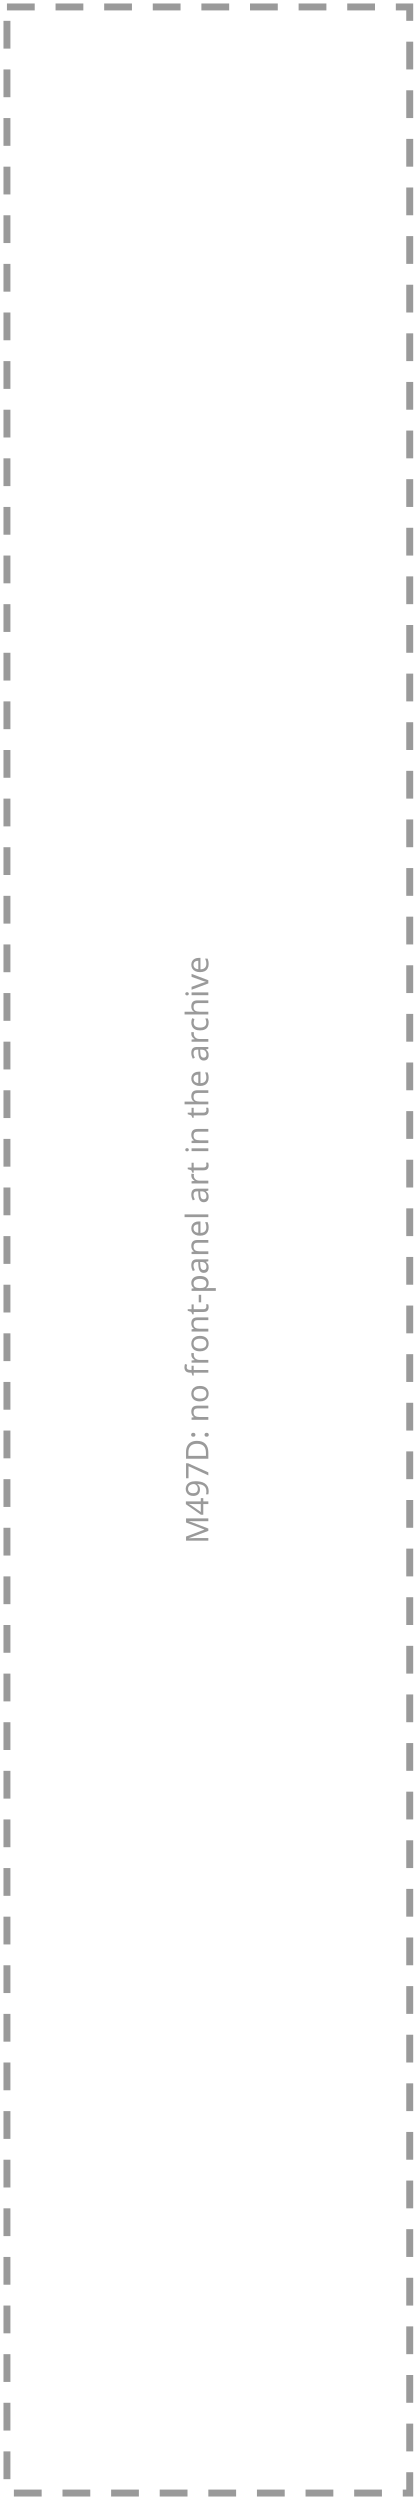
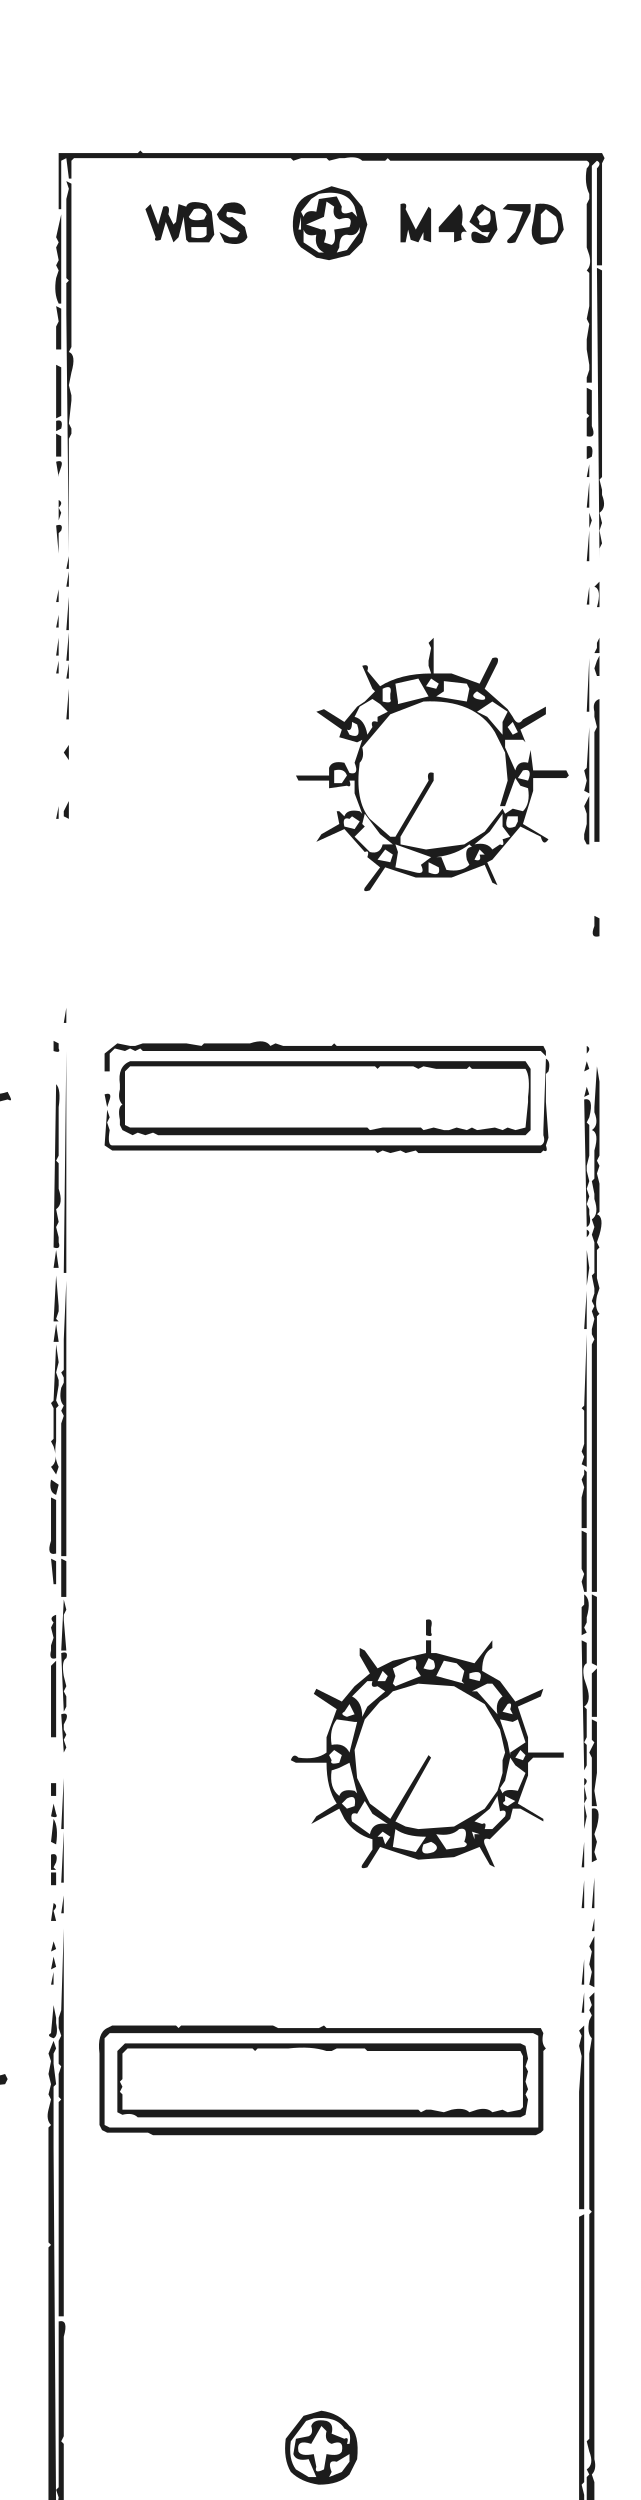
- <svg xmlns="http://www.w3.org/2000/svg" viewBox="0 0 120 720" data-from="none" data-kind="none">
-   <rect class="outline" x="2" y="2" width="116" height="716" fill="none" stroke="#9a9a9a" stroke-width="2" stroke-dasharray="8 6" />
-   <text x="60.0" y="360.0" fill="#9a9a9a" font-family="sans-serif" font-size="9" text-anchor="middle" transform="rotate(-90 60.0 360.0)">M497D: no front-panel art in the archive</text>
+ <svg xmlns="http://www.w3.org/2000/svg" viewBox="0 0 251 980" data-from="Modules/SUMMING/M497D/MECHANICAL/1978 - M497D - 497-04-007 - SPACE FOR CHANNEL IDENTIFICATION DESIGNATION.jpg" data-kind="layout">
+   <defs>
+     <clipPath id="c">
+       <rect width="251" height="980" />
+     </clipPath>
+   </defs>
+   <g clip-path="url(#c)">
+     <g transform="translate(-627 -480)" fill="#1c1c1c">
+       <path class="line" d="M511 907L512 908L618 908L619 909L623 907Q624 910 630 908L631 910Q632 912 630 911L622 913L620 911L563 911L561 910L560 911L549 911L547 911L544 910L541 911L539 911L537 910L512 910L509 911L511 907ZM860 1261L860 1442L860 1444Q861 1448 859 1450L860 1453L860 1455L860 1467L859 1468L847 1468L846 1467Q844 1469 840 1468L838 1468L836 1467L833 1468L832 1467L816 1467L813 1468L811 1467L809 1468L808 1467L648 1467L646 1466L646 1361L647 1360L646 1359L646 1348L646 1346L646 1314L647 1313Q645 1311 646 1307L647 1303L646 1301L647 1297L646 1293L647 1288L646 1285L648 1280L649 1283L648 1285L648 1289L649 1297L648 1298L648 1320L648 1322L649 1465L650 1459L649 1456L650 1455L650 1390Q654 1389 652 1396L652 1398L652 1435L651 1437L652 1438L652 1465L656 1464Q657 1467 664 1465L667 1464L669 1464L684 1465L688 1464L691 1465L693 1464Q694 1466 699 1465L703 1465L853 1465L854 1464L854 1349L856 1348L856 1453L855 1454L856 1458L856 1462L857 1465L857 1451L858 1450L857 1448Q860 1446 858 1441L857 1437L858 1436L858 1420L858 1418L858 1348L859 1347L858 1346L858 1287L858 1285L859 1279Q857 1277 858 1272L859 1270L858 1268L859 1266L858 1263L860 1261ZM197 1264L333 1264L335 1265Q336 1262 343 1264L344 1265L450 1265L451 1266Q452 1263 459 1265L462 1266L466 1265L467 1266L509 1266L510 1268Q508 1275 509 1286L509 1288Q508 1292 511 1293L564 1293L567 1294Q568 1291 575 1293L577 1294L582 1293L584 1294L586 1294L589 1293L590 1294L618 1294L622 1292Q623 1295 629 1293L630 1295L629 1297L620 1298L618 1296L519 1296Q517 1293 511 1295L509 1297L509 1319L509 1321L509 1322L436 1322L433 1321L428 1322L427 1321L335 1321L334 1320L330 1321L328 1320L323 1321L320 1320L316 1321L313 1320L311 1320L204 1320L203 1319L200 1320L195 1319L195 1279L197 1278L197 1317L198 1317L210 1317L212 1317L226 1317L227 1318L232 1317L233 1318L371 1318L372 1319L381 1319L383 1319L483 1319L484 1320L487 1319L503 1320L507 1319L508 1317L508 1299L508 1297L508 1271L507 1268L505 1268L241 1267L238 1266L236 1267L235 1266L198 1266L195 1267L197 1264ZM648 1266L649 1271L649 1273Q650 1278 648 1279Q645 1278 647 1277L648 1266Z" />
+       <path class="text" d="M686 560L689 568L691 561Q694 560 693 564L695 568L696 567L697 560L700 561Q701 558 708 560L710 563L711 572L709 575L701 575L700 574L699 565L697 573L695 575L692 567L690 574Q687 575 688 573L684 562L686 560ZM703 562L701 565Q702 567 707 566L708 564Q707 561 703 562ZM702 569L702 573Q707 574 708 572L708 569L702 569ZM715 560Q721 558 723 562Q724 565 722 564L716 563Q715 566 718 565L723 569L724 573Q722 577 715 575L713 571L717 573L720 573L721 571L713 566L712 564L715 560ZM784 560Q787 559 786 562L790 570L795 561L796 562L796 575L793 574L793 571L791 575L788 574L787 570L786 575L784 575L784 560ZM807 560Q809 562 808 568L810 571Q807 570 808 574L805 575L805 571L799 571L799 569L807 560ZM816 560L821 563L822 570L819 575Q813 576 812 574Q811 570 814 571L818 573L819 571L816 571L811 567L814 561L816 560ZM817 562L814 565L815 567Q814 569 818 568Q820 567 819 563L817 562ZM826 560L835 560L835 563L829 575Q825 576 826 574L829 571L832 563L824 562L826 560ZM837 560Q844 559 847 564L848 570L845 575L839 576Q834 574 836 567L837 560ZM841 562L839 564L839 573L844 573Q847 571 845 565L841 562Z" />
+       <path class="tb" d="M682 539L683 540L863 540L864 542L863 544L863 584L861 584L861 546Q863 544 861 543L859 545L859 630L857 630L857 628L858 625L858 623L857 617L857 613L858 607L857 605L858 600L858 596L858 587L857 586Q859 584 858 580L857 577L857 560L858 558L858 556Q856 552 857 546Q859 544 857 543L780 543L779 542L778 543L769 543Q767 541 762 542L760 542L756 543L755 542L745 542L742 543L741 542L722 542L720 542L656 542L655 543L655 550L654 550L653 542L651 543L651 562L650 562L650 540L681 540L682 539ZM653 551L655 552L655 600L655 602L655 616L654 618Q657 619 655 626L654 631L655 635L655 637L654 646L655 648L655 650L654 652L654 697L653 603L653 601L653 591L654 590L653 589L653 558L654 554L653 551ZM757 553L764 555L769 561L771 568L769 575L764 580L756 582L751 581L745 577Q741 573 742 565Q743 558 749 556L757 553ZM752 556L749 558L745 563L746 565Q747 562 751 563L752 558L759 557L761 561Q760 565 765 563L767 565L766 561Q763 554 752 556ZM755 559L754 565L747 568L753 570Q756 569 754 575L757 576Q759 575 758 570L764 569Q766 564 760 566Q757 565 758 561L755 559ZM745 565L744 570L745 570L745 565ZM768 569Q767 573 763 572Q760 572 760 577L759 579L763 578L768 571L768 569ZM746 570L746 575L752 579L754 579Q750 577 751 572Q747 573 746 570ZM651 564L651 599L650 599Q648 595 649 589L650 586L649 584L650 582L649 577L650 575L649 573L651 564ZM861 585L863 586L863 628L863 630L863 667L862 668L863 672L863 674Q865 679 862 681L863 685L862 688L863 693L862 695L862 697L862 699L861 585ZM649 600L651 601L651 617L649 617L649 610L649 608L650 606L649 600ZM649 623L651 624L651 643L649 644L649 623ZM857 632L859 633L859 645L859 647Q861 652 857 651L857 644L858 643L857 642L857 632ZM649 645Q652 644 651 648L649 649L649 645ZM649 650L651 651L651 659L649 659L649 650ZM857 655Q860 654 859 659L857 660L857 655ZM649 661Q652 660 651 663L650 666L650 667L649 661ZM858 662L858 667L857 667L858 662ZM858 669L858 679L857 679L858 669ZM650 676Q652 677 650 679L651 681L650 684L650 685L650 676ZM858 681L859 684L858 687L858 681ZM649 686Q652 685 651 688L650 689L650 697L649 686ZM858 688L858 700L857 700L858 688ZM654 698L654 703L653 703L654 698ZM654 704L654 710L653 710L654 704ZM862 708L862 718L861 718Q863 711 860 710L862 708ZM858 710L858 717L857 717L858 710ZM650 711L650 716L649 716L650 711ZM654 714L654 727L653 727L654 714ZM650 721L650 726L649 726L650 721ZM654 728L654 739L653 739L654 728ZM650 730L650 737L649 737L650 730ZM797 730L797 744L804 744L815 748L820 738Q823 737 822 740L817 750L826 758L828 761Q830 765 832 762L841 757L841 760L831 766L833 771L832 770L825 770L825 773L829 782Q830 778 834 779L835 774L836 782L849 782L850 784L849 785L836 785L836 790L832 803L842 809Q840 812 839 808L831 804L820 817L818 818L822 827L820 826L817 819L804 824L790 824L778 820L772 829Q769 830 770 828L776 820L771 816Q772 813 770 814L762 805L751 810L753 807L760 803L759 798L760 798L762 800Q763 797 768 798L769 799L766 791L766 786L764 786Q765 789 763 788L756 789L756 786L744 786L743 784L756 784L756 781Q757 778 762 779L764 783Q768 784 766 779L769 770L767 771L760 769L761 766L751 759L754 758L762 763L767 757L770 755L774 751L773 750L769 741Q772 740 771 743L776 749Q784 744 796 744L795 741L795 739L796 734L795 732L797 730ZM791 746L782 748L783 755L783 756L795 753L791 746ZM796 746L794 749L798 750L799 748L796 746ZM801 747L801 751L798 753L810 755L811 750L810 748L801 747ZM777 750L777 755Q781 756 780 754L780 752Q781 748 777 750ZM814 751Q811 753 814 754Q818 755 817 753L814 751ZM773 754L768 757L766 761Q770 762 771 768L773 765Q772 762 775 763L775 761L779 759L776 756L773 754ZM793 755L780 760L769 773Q770 777 768 779Q766 794 772 801L780 808L782 808L795 786Q794 782 797 783L797 786L784 808L784 811L794 813L809 811L817 806L824 797L825 799L828 797L832 798Q835 795 834 789L831 788L829 785L825 796L823 796L826 786L825 775L821 767Q813 754 793 755ZM820 755L814 759L818 761L824 768L824 763L826 759L820 755ZM765 763Q765 767 763 766L764 768Q769 770 767 764L765 763ZM828 763L826 765L828 768L830 767L828 763ZM758 782L758 787L761 787L763 784Q762 781 758 782ZM832 782L830 785L834 786Q836 781 832 782ZM770 799L769 803L770 804L766 808L772 814Q776 815 777 811L781 811L776 807L770 799ZM824 799L819 806L813 811Q818 810 820 813L823 811Q825 812 824 809L827 808L824 804L824 802L824 799ZM765 800L764 801Q761 800 762 804L766 805L768 802L765 800ZM826 800Q824 806 829 804L830 802L830 800L826 800ZM782 811L783 814L782 820L790 822Q794 823 792 819L796 816L782 811ZM811 811Q806 815 798 816L800 816L802 821Q808 822 811 819L810 817Q809 812 812 812L811 811ZM778 813L775 817L780 818L781 815L778 813ZM815 813L813 817Q816 818 815 815L817 815L815 813ZM795 818L795 822Q800 824 799 820L795 818ZM862 730L862 736L860 736L861 734L861 732L862 730ZM862 737L862 745L861 745L860 742L861 739L862 737ZM858 738L858 759L857 759L858 738ZM650 739L650 744L649 744L650 739ZM654 740L654 746L653 746L654 740ZM654 750L654 762L653 762L654 750ZM862 754L862 810L860 810L860 780L860 778L860 767L861 765L860 761L860 759Q859 755 862 754ZM858 765L858 791L856 790L857 786L856 782L857 781L858 765ZM654 772L654 774L654 776L654 778L652 775L654 772ZM858 792L858 811L857 811L856 809L856 807L857 803L857 799L856 796L858 792ZM654 794L654 801L652 800L652 798L654 794ZM650 796L650 801L649 801L650 796ZM860 839L862 840L862 847Q858 848 860 843L860 841L860 839ZM653 875L653 881L652 881L653 875ZM648 888L650 889L650 891Q651 893 648 892L648 888ZM673 889L678 890L680 890L683 889L698 889L700 889L706 890L707 889L723 889L725 889Q731 887 733 890L735 889L738 890L757 890L758 889L759 890L840 890L841 892L841 894L839 892L683 892L682 891L680 892L678 891L676 892L672 891L670 893L670 900L668 900L668 893L673 889ZM857 890Q859 891 857 893L857 895L857 890ZM653 892L653 979L652 979L653 892ZM841 895Q843 896 842 900L841 901L841 910L841 912L842 926L841 929Q842 932 840 931L839 932L821 932L819 932L791 932L790 931L786 932L784 931L780 932L777 931L775 932L774 931L765 931L763 931L671 931L668 929L669 915L670 918L669 920L670 923Q669 929 671 929L839 929Q841 928 840 925L840 923L841 895ZM678 896L833 896L835 899L835 923L833 925L689 925L687 924L684 925L681 924L679 925L675 923L674 921L674 919Q673 914 675 913Q673 911 674 907L674 905Q673 898 678 896ZM678 898L676 900L676 921L678 922L771 922L772 923L777 922L779 922L792 922L793 923L797 922L801 923L803 923L806 922L810 923L812 922L814 923L821 922L824 923L826 922L829 923L833 922L834 912L834 910Q835 902 833 899L812 899L811 898L810 899L800 899L798 899L793 898L791 899L789 898L776 898L775 899L774 898L678 898ZM857 896L858 899L856 900L857 896ZM861 898L862 904L862 906L862 933L861 935L862 937L861 940L862 944L862 946L862 955L861 956Q864 957 862 964L861 967L862 969L861 970L861 979L861 981L862 985L861 988Q860 993 862 995L861 996L861 1104L859 1104L859 1081L859 1079L859 1007L860 1005L859 1003L859 1001L860 997L859 994L860 992L859 990L860 987L860 985L859 980L860 979L860 969L860 967L859 964L860 961L859 958Q862 956 860 950L860 948L859 943L860 942L860 933L860 931Q862 924 859 923Q862 921 860 916L860 914L861 898ZM649 905Q651 907 650 914L650 916L650 933L649 935L650 936L650 944L650 946Q652 952 649 954L650 959L649 961L650 965L650 967Q651 970 648 969L649 905ZM857 906L858 909L856 910L857 906ZM668 909Q671 908 670 911L669 914L668 909ZM856 911Q860 910 858 918L857 920L858 921L858 933L857 937L857 939L858 943L857 946L858 949L857 952L858 954L858 956Q859 960 857 961L856 911ZM857 962Q859 963 857 965L857 966L857 962ZM649 970L650 977L648 977L649 970ZM857 970L858 977L857 984L857 970ZM649 980L650 992L650 994L649 997L650 998L648 998L649 980ZM653 982L653 1090L651 1090L651 1038L652 1035L651 1033L652 1031Q650 1029 651 1024L652 1022L652 1020L651 1018L652 1017L652 1007L652 1005L653 982ZM857 986L857 1001L856 1001L857 986ZM649 999L650 1006L648 1006L649 999ZM857 1003L857 1055L855 1054L856 1051L855 1049L856 1046L856 1033L855 1032L856 1031L857 1003ZM649 1007L650 1014L649 1018L650 1021L650 1023L649 1029L650 1031L649 1032L649 1043L649 1045Q648 1051 650 1055L649 1058L647 1055Q650 1053 648 1047L647 1045L648 1044L648 1032L647 1030L648 1029L649 1007ZM856 1056L857 1057L857 1079L855 1079L855 1069L855 1067L856 1063L855 1060L856 1058L856 1056ZM647 1060L650 1062L649 1066Q646 1065 647 1060ZM647 1067L649 1068L649 1089Q645 1090 647 1084L647 1082L647 1067ZM855 1080L857 1081L857 1104L856 1104L855 1100L856 1097L855 1095L855 1080ZM647 1091L649 1092L649 1101L648 1101L647 1091ZM651 1091L653 1092L653 1106L651 1106L651 1091ZM856 1105Q859 1107 857 1114L857 1116L856 1118L857 1120L855 1121L855 1110L856 1109L856 1105ZM859 1105L861 1106L861 1133L859 1132L859 1105ZM652 1107L653 1111L652 1113L652 1115L653 1127L651 1127L652 1107ZM649 1113L649 1130Q646 1131 647 1127L647 1125L648 1122L647 1118L648 1116Q646 1114 649 1113ZM794 1115Q797 1114 796 1118L796 1120Q797 1122 794 1121L794 1115ZM794 1123L796 1123L796 1128L798 1128L813 1132L820 1123L820 1126Q816 1128 816 1135L823 1139L829 1147L840 1142L839 1145L830 1149L834 1161L834 1167L848 1167L848 1169L836 1169L834 1171L834 1176L830 1187L840 1193L840 1194L831 1189L828 1189L827 1193L819 1201Q816 1200 817 1203L821 1212L819 1211L815 1204L805 1208L791 1209L776 1204L771 1212Q768 1213 769 1211L773 1205L773 1201Q766 1199 762 1193L760 1189L749 1195L751 1192L759 1187Q755 1181 755 1171L743 1171L741 1170Q742 1167 744 1169Q751 1170 755 1167L755 1161L759 1150L750 1144L751 1142L761 1147L766 1141L772 1136L768 1129L768 1126L770 1127L775 1134L781 1131L794 1128L794 1126L794 1123ZM795 1130L793 1134Q799 1136 797 1131L795 1130ZM787 1131L781 1134L782 1137L781 1140L782 1141L792 1137L790 1134Q791 1129 787 1131ZM801 1131L798 1137L809 1140L808 1139L809 1135L806 1132L801 1131ZM777 1135L775 1139L778 1139L779 1137L777 1135ZM811 1136L811 1138L815 1139Q817 1134 811 1136ZM771 1139L765 1145Q769 1147 769 1153L771 1149L778 1143L775 1141Q772 1142 773 1139L771 1139ZM791 1140L781 1143L779 1145L776 1147L770 1154L766 1166L767 1177L772 1187L780 1193L795 1168L796 1169L782 1194L786 1196L791 1197L805 1196L817 1189L822 1182L824 1175L824 1170L825 1167L823 1158L817 1148L805 1141L791 1140ZM818 1140L812 1143L814 1143L822 1152Q821 1147 824 1145L820 1140L818 1140ZM764 1148L762 1151Q760 1152 763 1153L766 1152L764 1148ZM826 1148L824 1151L828 1152L827 1150Q828 1147 826 1148ZM759 1154Q756 1158 757 1164Q762 1163 764 1167L767 1155L766 1155L759 1154ZM823 1154L826 1163L827 1168L827 1167L833 1163L830 1154L828 1155L823 1154ZM758 1166L756 1168L757 1170Q756 1172 760 1171L761 1168L758 1166ZM831 1166L829 1169L832 1170L833 1168L831 1166ZM827 1169L825 1178L823 1181L824 1183Q825 1181 830 1182L833 1175L829 1172L827 1169ZM764 1171L760 1173L757 1174Q756 1181 760 1184Q761 1181 766 1182L767 1183L764 1171ZM822 1184L819 1189L813 1194L816 1195Q818 1194 817 1197L820 1197L825 1192Q826 1189 823 1190L822 1184ZM825 1184L825 1186Q823 1187 826 1188L829 1186L825 1184ZM763 1185L761 1187L763 1189L766 1188Q767 1183 763 1185ZM770 1186L767 1191Q764 1190 765 1194L772 1199Q773 1194 779 1195L773 1191L770 1186ZM782 1197L781 1204L790 1206L794 1200Q786 1200 782 1197ZM807 1197Q804 1200 798 1199L802 1205L809 1204Q811 1203 809 1202Q811 1196 807 1197ZM777 1198L775 1200L777 1200L778 1203L780 1200L777 1198ZM812 1198L813 1201L813 1199L815 1199L812 1198ZM796 1202L793 1203Q791 1208 797 1206Q800 1204 796 1202ZM855 1123L857 1124L857 1132Q855 1133 856 1138L857 1141Q859 1147 856 1149L857 1150L857 1161L856 1163L857 1164L857 1172L856 1174L855 1123ZM651 1128Q654 1127 653 1130Q651 1131 652 1137L653 1141L652 1143L653 1145L653 1149L652 1151L651 1128ZM649 1131L649 1143L649 1145L649 1161L647 1161L647 1133L649 1131ZM1036 1131L1037 1132L1324 1132L1324 1206L1323 1206L1320 1207Q1315 1208 1314 1206Q1312 1208 1308 1207L1306 1207Q1297 1209 1294 1206L1289 1207L1285 1207L1280 1206L1279 1207L1268 1207L1266 1207Q1259 1204 1249 1206L1247 1206L1002 1206L1000 1205L1000 1170L955 1170L953 1170L946 1169L943 1170Q941 1168 937 1169L935 1169L919 1169L918 1170L917 1169L891 1169L887 1171L879 1169Q878 1166 886 1167L890 1166L891 1167L1000 1167L1000 1147L999 1145L1000 1144L1000 1132L1035 1132L1036 1131ZM861 1134L861 1153L859 1153L859 1136L861 1134ZM651 1152Q654 1151 653 1154L652 1156L652 1158L653 1160L652 1162L653 1165L652 1167L651 1152ZM859 1154L861 1155L861 1173L861 1175L860 1182L861 1188L859 1188L859 1169L858 1167L860 1163L859 1162L859 1154ZM652 1177L652 1197L651 1197L652 1177ZM856 1177Q858 1178 856 1180L857 1185L856 1187L857 1192L856 1197L856 1199L856 1201L856 1177ZM647 1179L649 1179L649 1184L647 1184L647 1179ZM648 1187L649 1191Q650 1193 647 1192L648 1187ZM859 1189Q863 1188 861 1196L860 1199L861 1202L860 1206L861 1209L859 1210L859 1189ZM648 1193Q650 1196 649 1203L647 1202L648 1193ZM652 1198L652 1218L651 1218L652 1198ZM856 1202L856 1212L855 1212L856 1202ZM647 1207Q650 1206 649 1210L648 1212L649 1213L647 1213L647 1207ZM647 1214L649 1214L649 1219L647 1219L647 1214ZM860 1216L860 1228L859 1228L860 1216ZM856 1217L856 1228L855 1228L856 1217ZM652 1223L652 1230L651 1230L652 1223ZM648 1226Q650 1227 648 1229L649 1233L647 1233L648 1226ZM860 1232L860 1237L859 1237L860 1232ZM652 1236L652 1357L652 1359L652 1388L650 1388L650 1304L651 1303L650 1302L650 1293L651 1290L650 1289L650 1280L651 1278L650 1275L650 1271L651 1268L652 1236ZM860 1239L860 1259L858 1258L859 1253L858 1250L859 1245L858 1243L860 1239ZM648 1241L649 1244L647 1245L648 1241ZM648 1247L649 1251L647 1252L648 1247ZM856 1248L856 1258L855 1258L856 1248ZM648 1253L648 1258L647 1258L648 1253ZM856 1261L856 1269L855 1269L856 1261ZM671 1274L696 1274L697 1275L698 1274L732 1274L734 1274L736 1275L752 1275L754 1274L755 1275L839 1275L840 1277Q839 1281 841 1283L840 1284L840 1315L839 1316L837 1317L728 1317L726 1317L687 1317L685 1316L683 1316L669 1316L667 1315L666 1313L666 1287L666 1285Q665 1277 669 1275L671 1274ZM670 1277L668 1279L668 1313L670 1314L838 1314L838 1314L838 1278L836 1277L670 1277ZM856 1274L856 1346L854 1346L854 1302L854 1300L855 1286L854 1282L855 1278L854 1276L856 1274ZM676 1281L831 1281L833 1282L834 1287L833 1290L834 1292L833 1296L834 1299L833 1301L834 1303L833 1309L831 1310L681 1310Q679 1308 675 1309L673 1308L673 1284L676 1281ZM677 1283L675 1285L675 1295L674 1296L675 1298L674 1300L675 1301L675 1307L791 1307L792 1308L794 1307L796 1307L801 1308L804 1307Q809 1306 811 1308L814 1307Q818 1306 820 1308L824 1307L826 1308L831 1307L832 1306L832 1286L831 1284L771 1284L770 1283L759 1283L757 1284L755 1284Q749 1282 740 1283L738 1283L728 1283L727 1284L726 1283L677 1283ZM753 1425Q760 1426 764 1431Q768 1434 767 1444L764 1450Q760 1454 752 1454Q745 1453 741 1449Q738 1444 739 1436L746 1427L753 1425ZM750 1428L747 1429L741 1437Q740 1444 743 1448L748 1451L751 1451L748 1444Q743 1445 742 1442L743 1436L748 1435Q750 1434 749 1431Q750 1428 755 1429Q758 1430 757 1434L762 1436Q764 1435 763 1438L764 1438Q765 1433 762 1432Q759 1427 750 1428ZM753 1431L749 1438Q743 1436 744 1441Q745 1443 750 1442L751 1447Q750 1450 754 1448L755 1442Q760 1443 761 1441Q762 1436 757 1438Q754 1437 755 1433L753 1431ZM764 1442L759 1445Q755 1444 757 1449L756 1451L761 1449L764 1445L764 1442Z" />
+     </g>
+   </g>
</svg>
